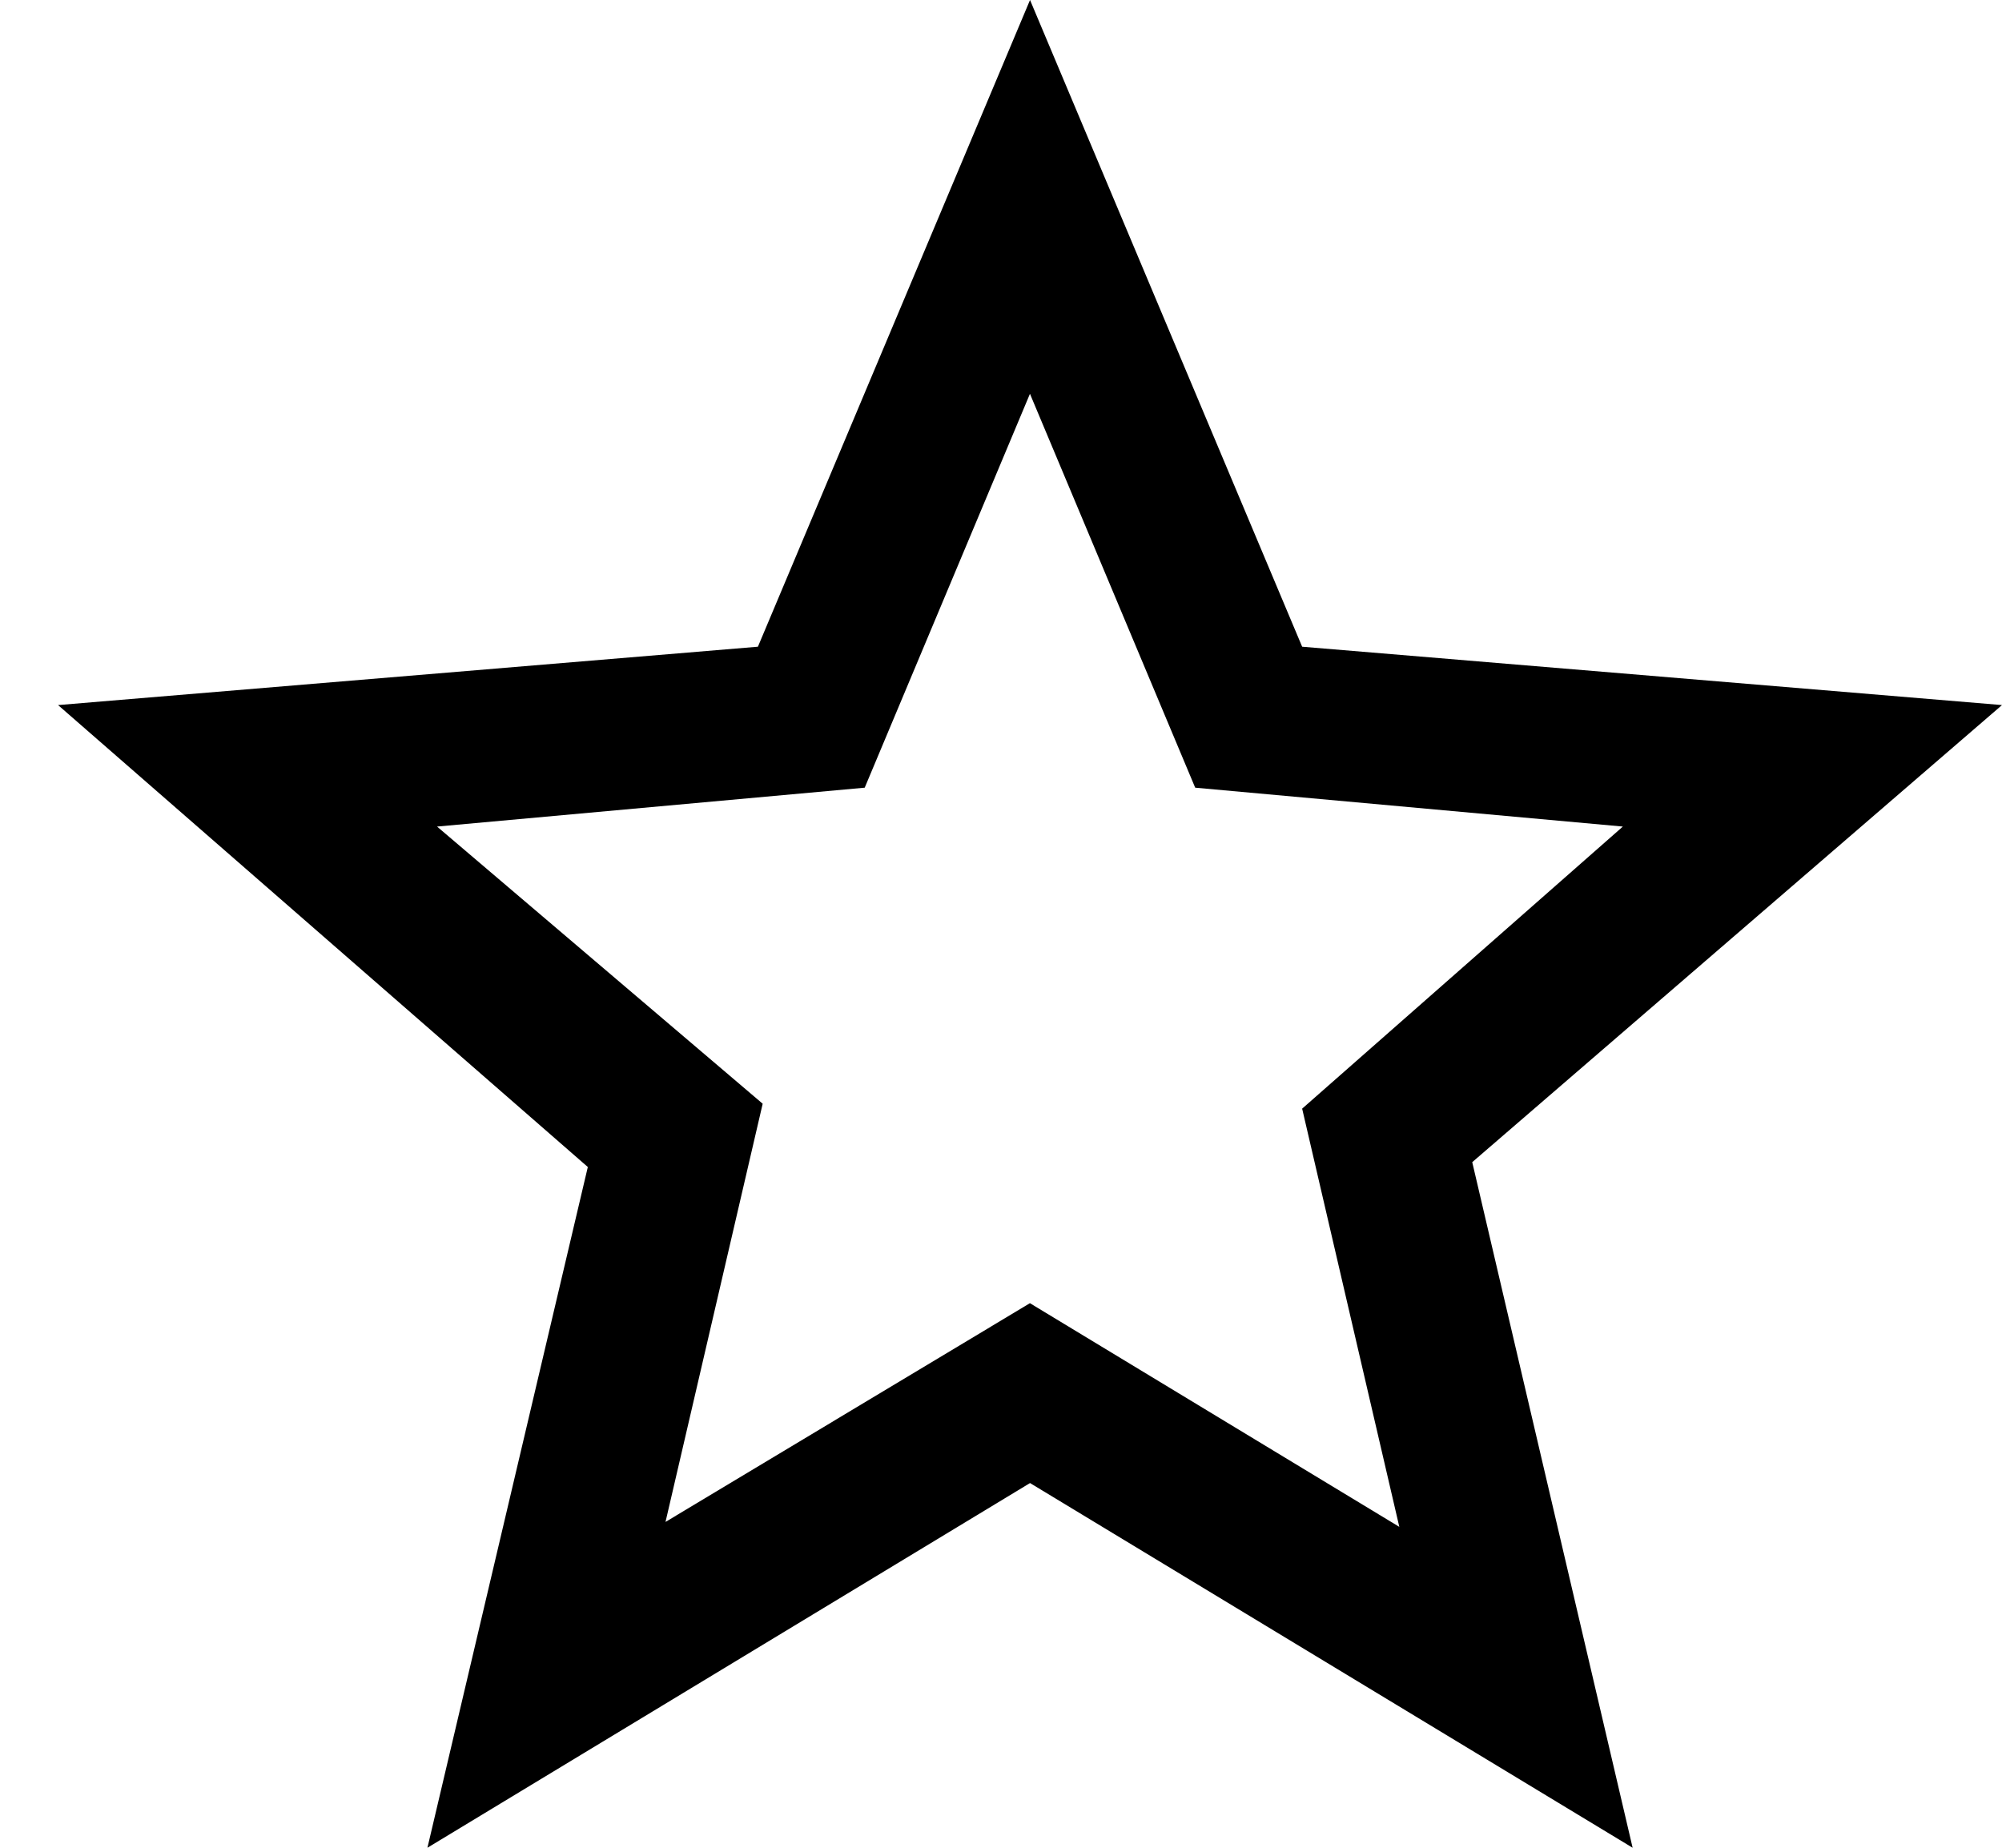
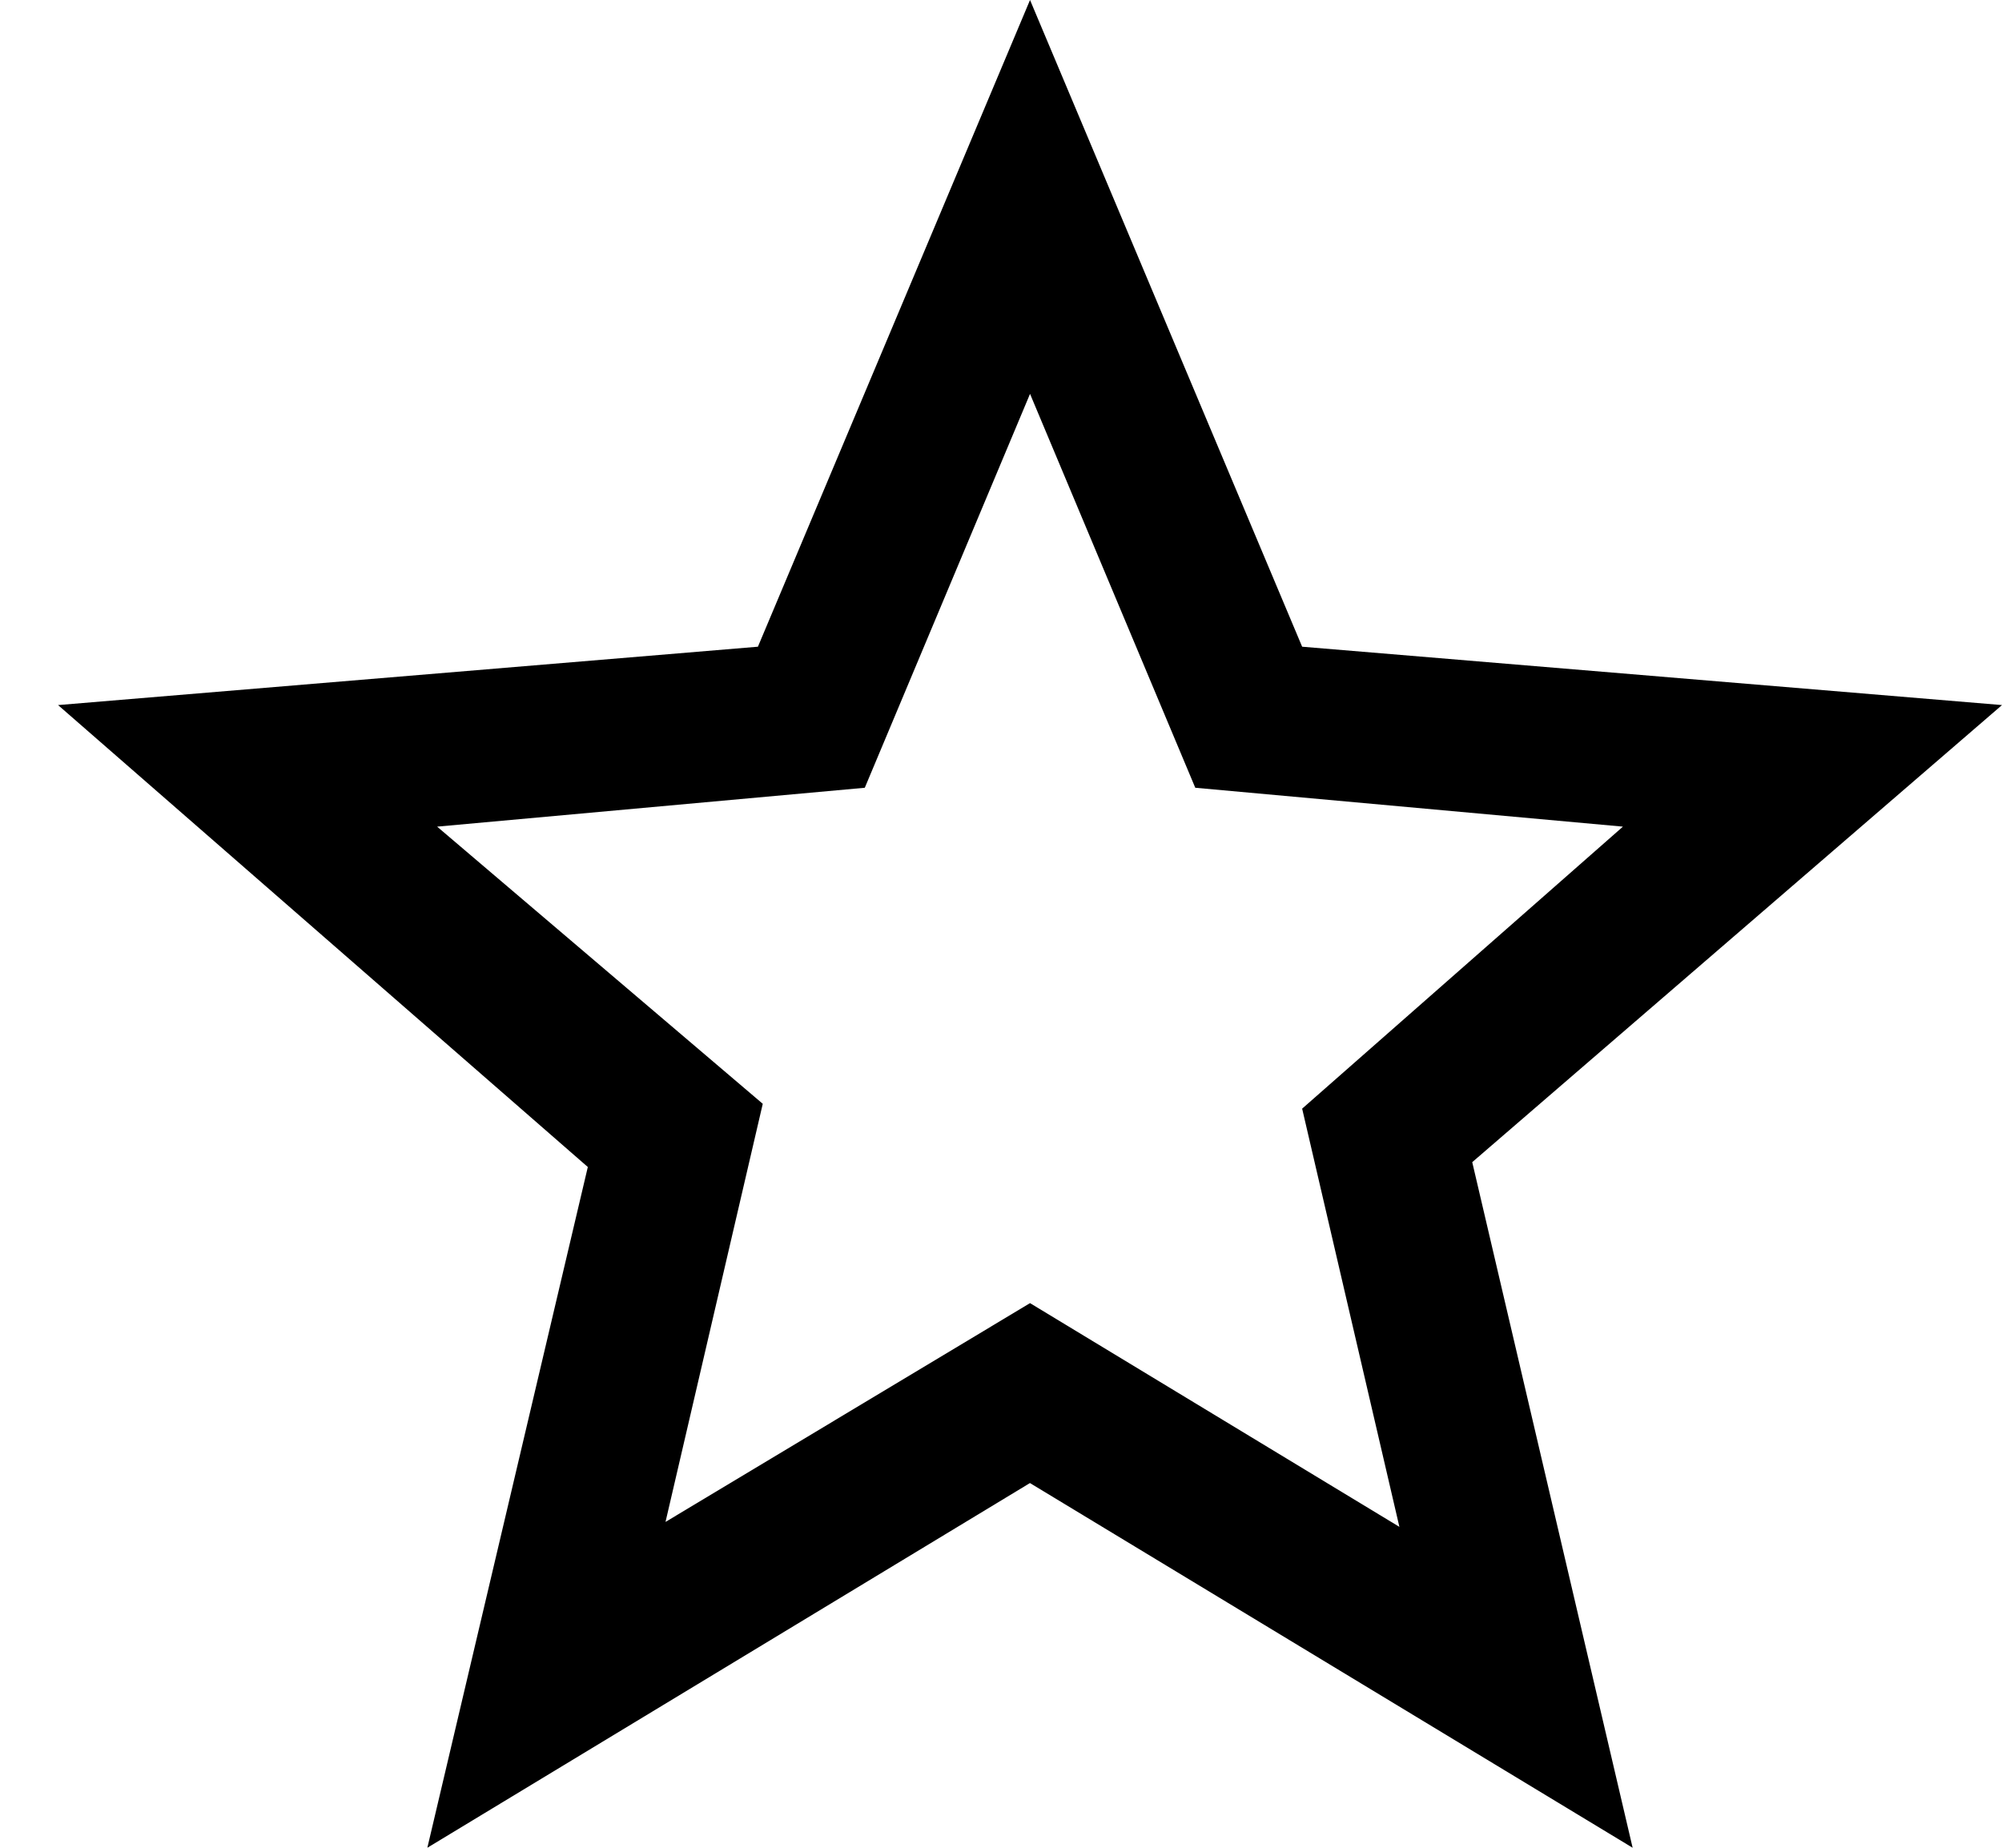
<svg xmlns="http://www.w3.org/2000/svg" class="icon-star-empty" width="26" height="24" viewBox="0 0 26 24">
-   <path fill="currentColor" d="M26 9.158L16.911 8.4 13.377 0 9.843 8.4l-9.089.758 6.88 6L5.551 24l7.826-4.737L21.203 24l-2.083-8.905L26 9.158zM13.377 16.926l-4.734 2.842 1.262-5.432-4.229-3.6 5.554-.505 2.146-5.116 2.146 5.116 5.554.505L16.911 14.4l1.262 5.432-4.797-2.905z" />
+   <path fill="currentColor" d="M26 9.158L16.911 8.4 13.377 0 9.843 8.4l-9.089.758 6.88 6L5.55 24l7.826-4.737L21.203 24l-2.083-8.905L26 9.158zm-12.623 7.768l-4.734 2.842 1.263-5.431-4.229-3.6 5.554-.505 2.146-5.116 2.146 5.116 5.554.505-4.166 3.663 1.263 5.432-4.797-2.906z" />
</svg>
